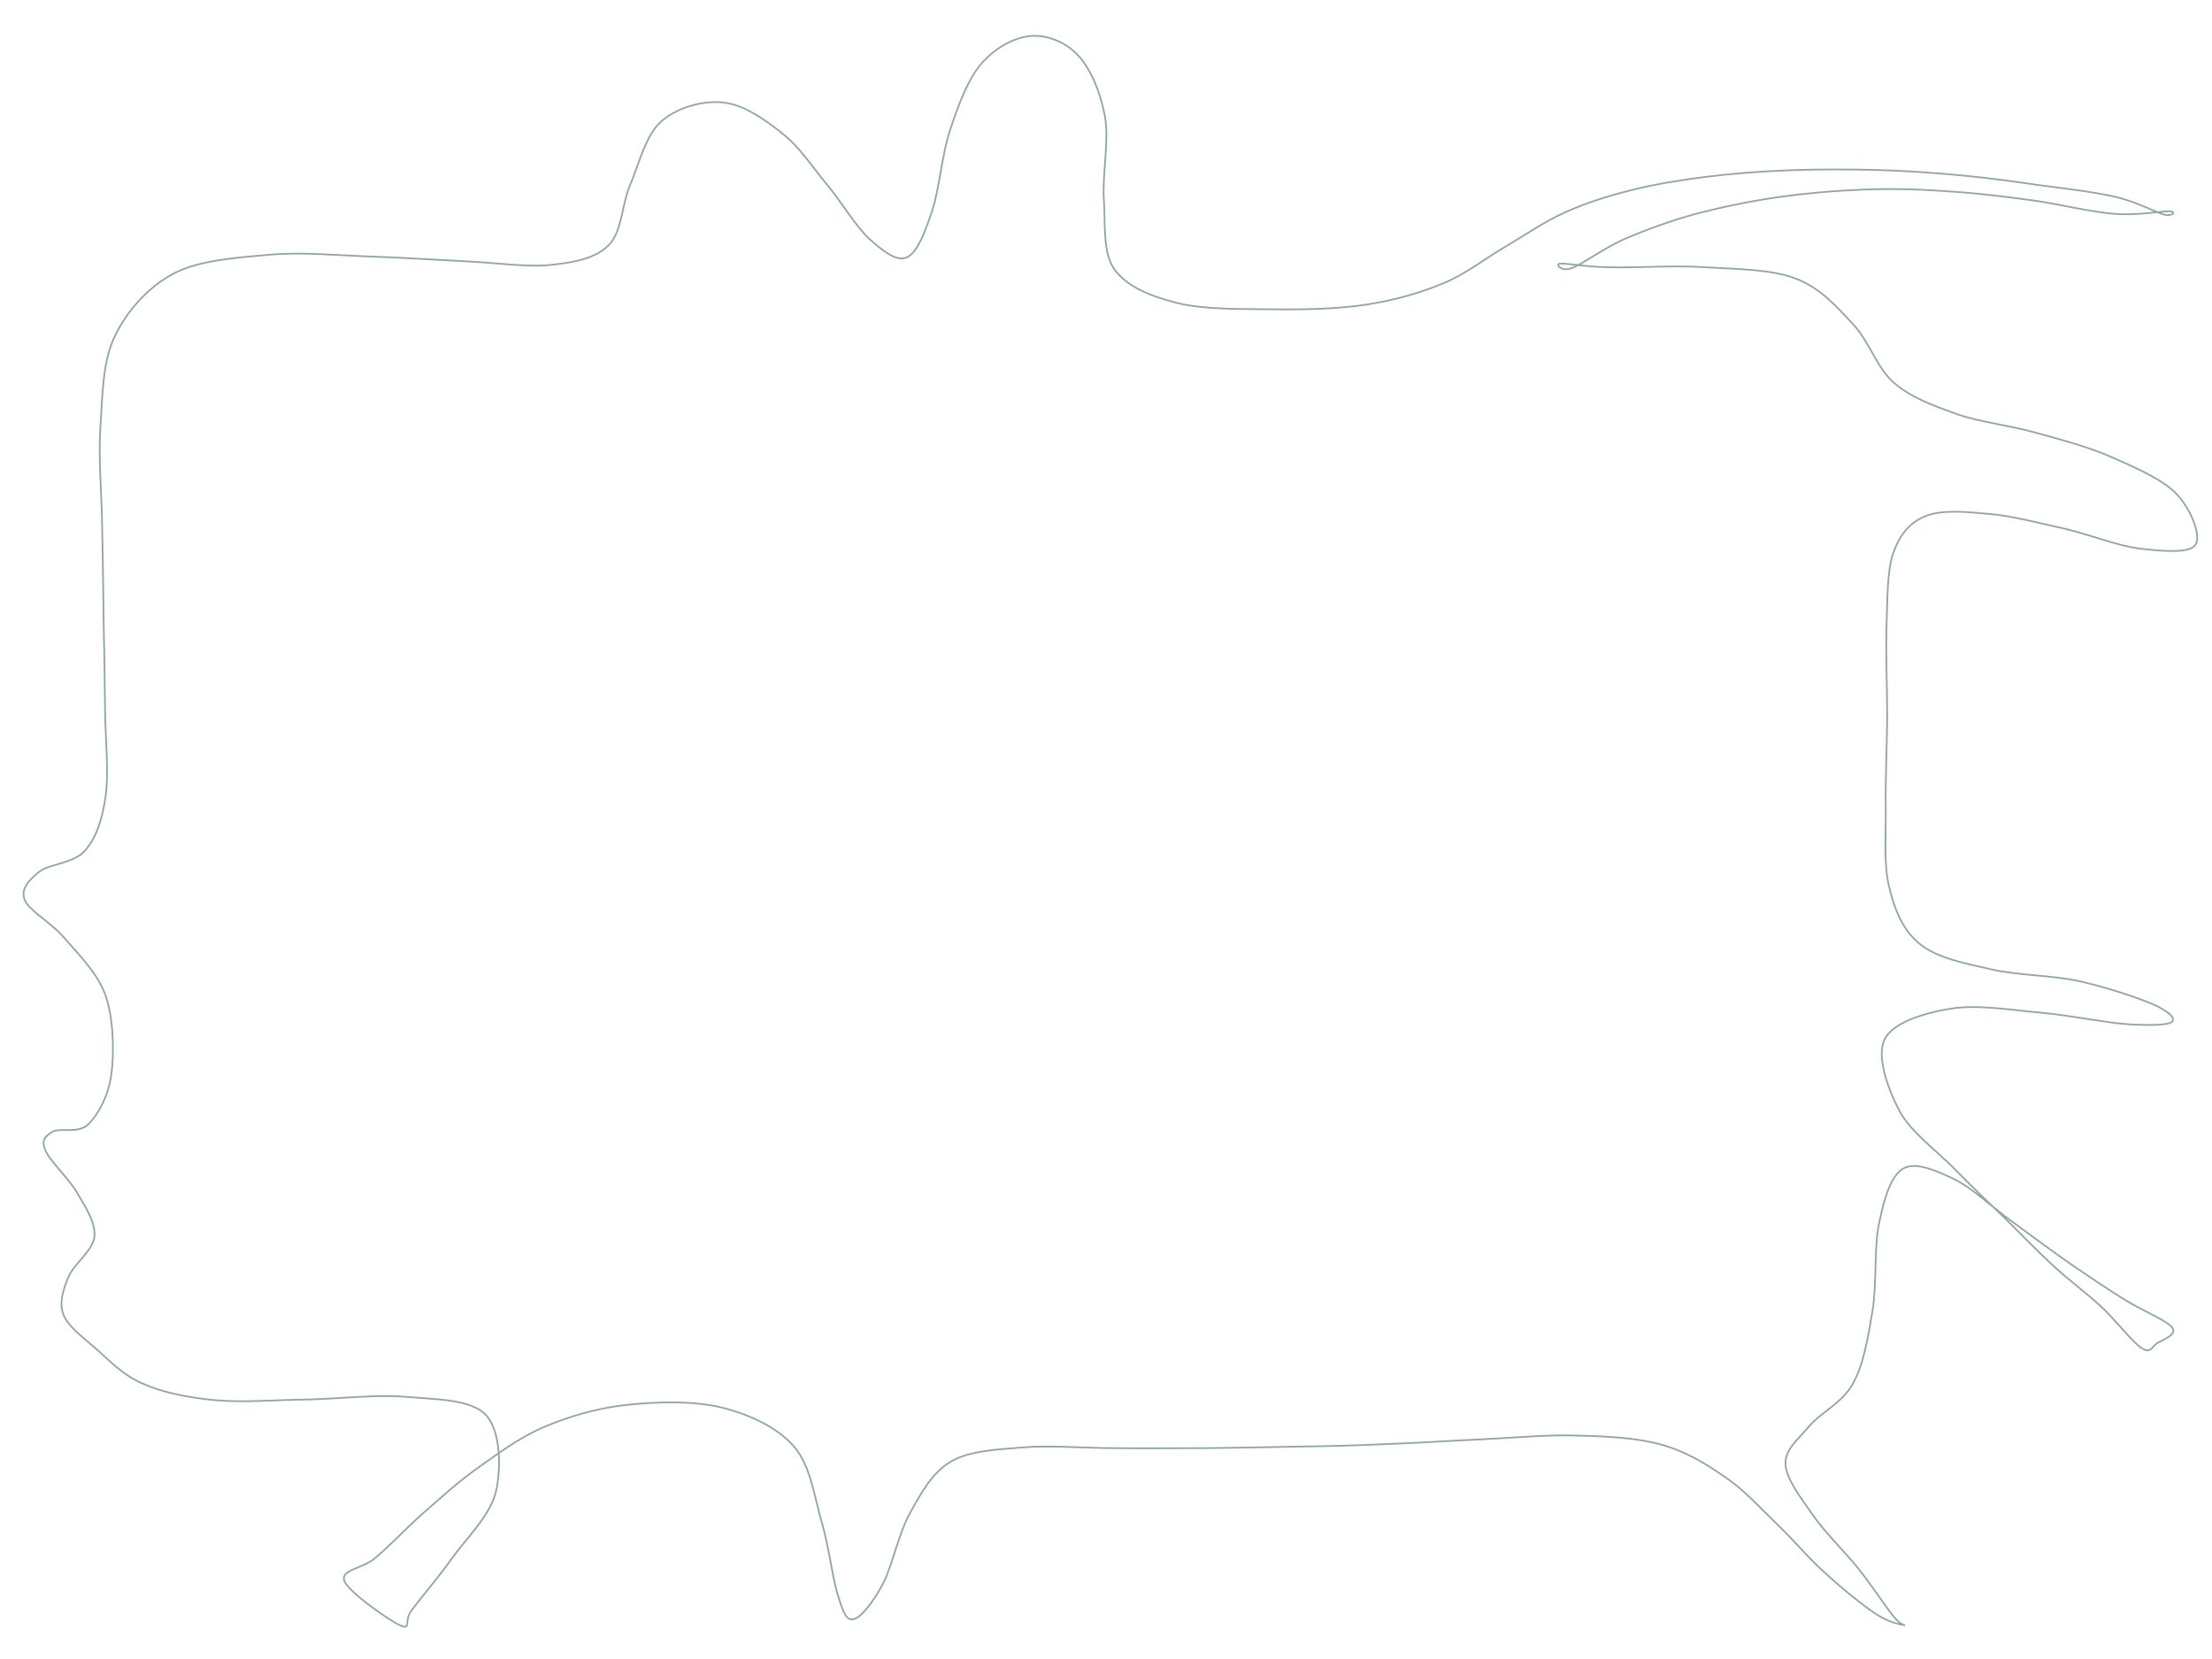
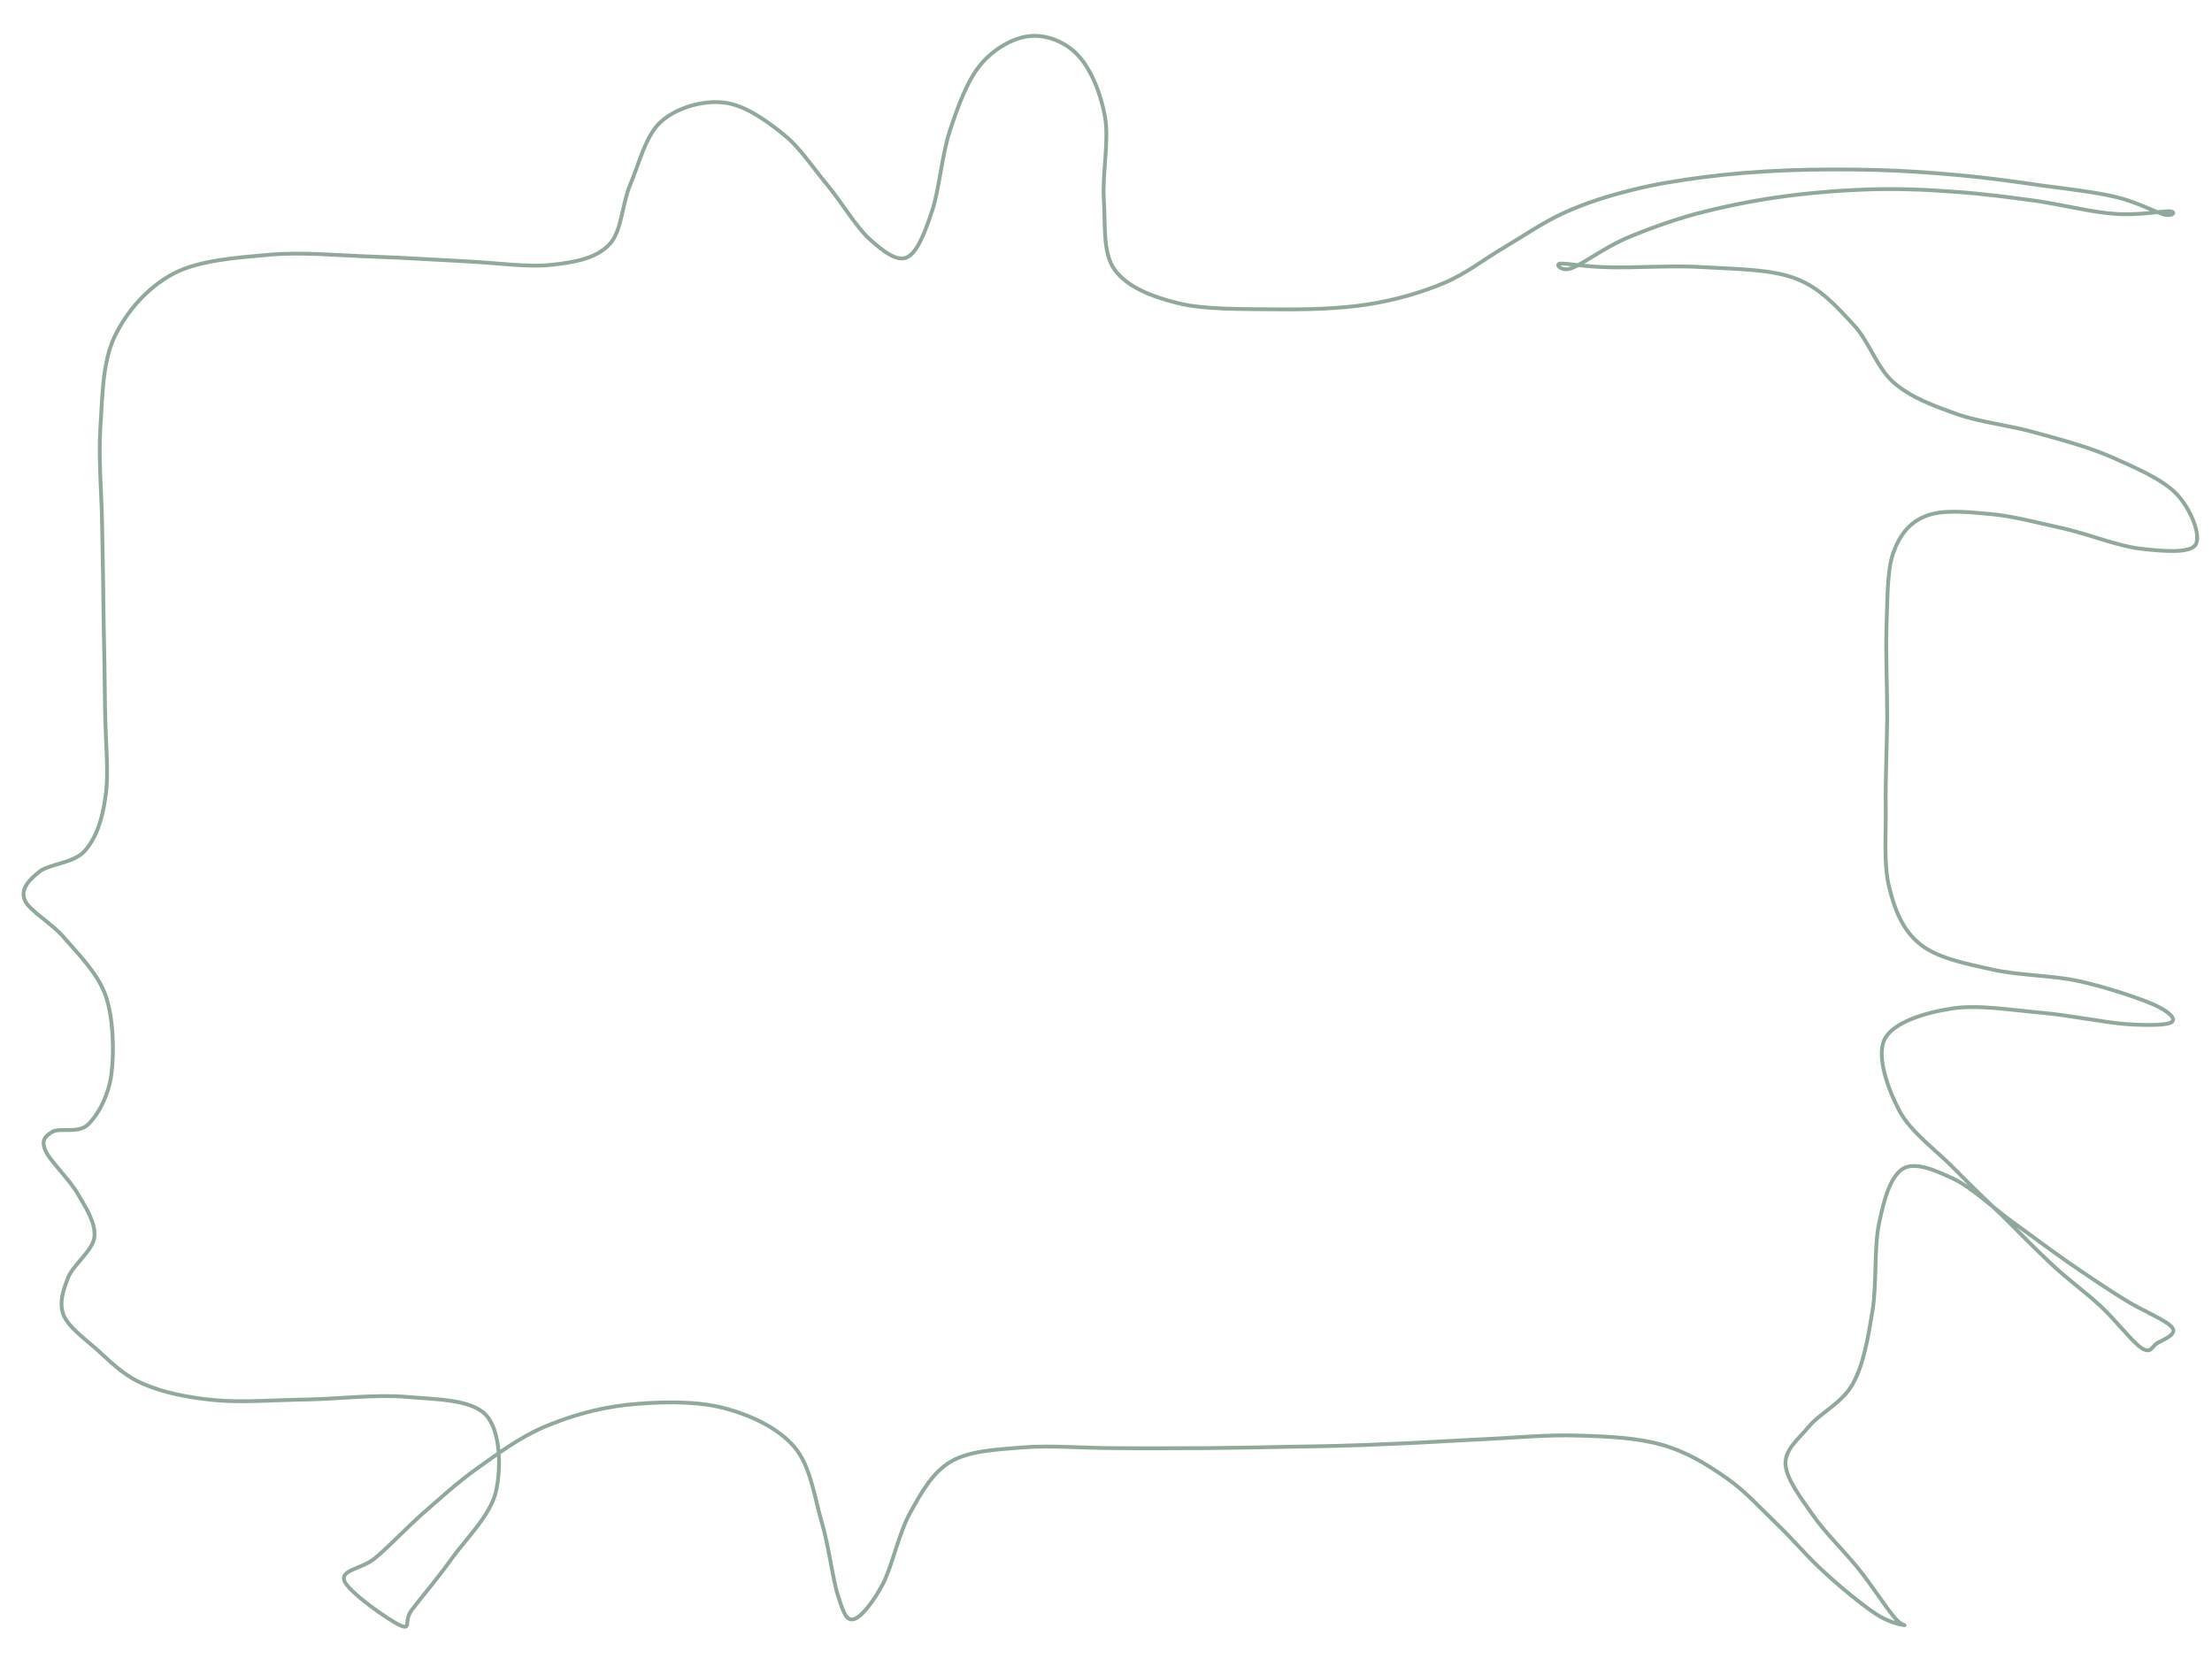
<svg xmlns="http://www.w3.org/2000/svg" width="1448" height="1086" viewBox="0 0 1448 1086">
-   <path data-widget-outline="breadboard" d="M279.3,9.8 C283.7,9.3 289.0,11.3 292.4,15.0 C295.8,18.6 298.5,25.0 299.7,31.5 C300.9,38.0 299.0,46.9 299.4,53.9 C299.9,60.8 299.0,68.4 302.3,73.1 C305.7,77.8 312.2,80.4 319.4,82.2 C326.5,84.0 336.8,83.8 345.3,83.9 C353.9,84.0 363.1,83.8 370.8,82.6 C378.5,81.4 385.4,79.4 391.6,76.8 C397.8,74.2 402.7,70.2 408.2,67.0 C413.6,63.8 418.6,60.3 424.3,57.7 C430.0,55.1 436.0,53.2 442.4,51.6 C448.7,50.0 455.4,48.9 462.5,48.0 C469.6,47.1 477.2,46.5 484.9,46.2 C492.6,45.9 501.0,45.9 508.9,46.1 C516.8,46.3 524.9,46.9 532.3,47.6 C539.8,48.3 546.8,49.3 553.7,50.3 C560.6,51.2 568.3,52.1 573.8,53.4 C579.4,54.7 584.6,57.5 587.0,58.2 C589.4,58.8 590.5,57.3 588.3,57.3 C586.0,57.3 579.6,58.5 573.6,58.0 C567.6,57.6 559.7,55.6 552.4,54.5 C545.1,53.5 537.6,52.5 529.9,52.0 C522.1,51.4 514.0,51.1 506.1,51.4 C498.1,51.7 489.8,52.4 482.2,53.5 C474.5,54.6 466.9,56.2 460.0,58.0 C453.1,59.9 446.3,62.4 440.7,64.8 C435.1,67.3 429.3,71.6 426.4,72.7 C423.5,73.9 421.6,71.5 423.3,71.5 C425.0,71.4 430.1,72.4 436.7,72.5 C443.2,72.7 454.1,71.9 462.6,72.5 C471.0,73.0 480.5,73.0 487.2,75.6 C493.9,78.2 498.3,83.3 502.7,88.0 C507.1,92.7 509.0,99.7 513.7,103.8 C518.4,107.9 524.6,110.1 531.0,112.4 C537.5,114.6 545.3,115.4 552.3,117.4 C559.2,119.3 566.4,121.2 572.8,124.0 C579.1,126.8 586.6,130.0 590.4,134.0 C594.2,138.0 597.2,145.3 595.5,147.8 C593.9,150.2 586.3,149.5 580.4,148.8 C574.5,148.1 566.8,145.0 560.0,143.4 C553.1,141.9 545.8,139.9 539.5,139.4 C533.2,138.8 526.7,138.2 522.3,140.0 C518.0,141.7 515.3,145.0 513.5,150.1 C511.8,155.1 512.0,162.9 511.7,170.3 C511.5,177.8 511.9,186.7 511.9,194.8 C511.8,202.9 511.4,211.3 511.5,218.9 C511.6,226.5 510.9,234.3 512.4,240.5 C513.9,246.7 516.1,252.3 520.7,256.0 C525.3,259.8 532.8,261.3 540.0,262.9 C547.2,264.6 556.4,264.5 563.8,266.1 C571.1,267.7 579.8,270.6 584.0,272.4 C588.3,274.3 590.3,276.3 589.1,277.2 C588.0,278.1 582.9,278.2 576.9,277.8 C571.0,277.4 561.6,275.4 553.7,274.7 C545.7,274.0 536.3,272.4 529.2,273.6 C522.1,274.7 513.5,277.3 511.2,281.9 C508.9,286.5 512.1,295.4 515.2,301.3 C518.3,307.1 525.2,312.0 530.0,316.9 C534.8,321.8 539.4,326.2 543.9,330.5 C548.3,334.9 552.5,339.2 556.8,343.2 C561.1,347.2 565.7,350.5 569.8,354.3 C573.8,358.0 578.3,363.9 580.8,365.6 C583.4,367.3 583.6,365.4 585.0,364.4 C586.4,363.5 590.7,362.1 589.2,360.1 C587.7,358.1 580.8,355.4 576.1,352.4 C571.4,349.5 566.1,345.9 561.0,342.4 C556.0,338.9 550.9,335.1 545.7,331.3 C540.6,327.6 534.9,322.2 530.0,319.8 C525.1,317.5 519.5,315.0 516.2,317.0 C512.8,319.0 511.0,325.4 509.7,331.8 C508.3,338.2 509.1,348.4 507.9,355.6 C506.7,362.9 505.5,370.1 502.6,375.3 C499.8,380.5 493.8,383.2 490.7,386.9 C487.7,390.5 484.2,393.1 484.3,397.1 C484.5,401.1 488.4,406.2 491.7,410.9 C495.0,415.7 500.4,420.9 504.1,425.5 C507.7,430.0 511.5,435.9 513.6,438.4 C515.6,441.0 517.2,440.9 516.4,440.8 C515.6,440.7 512.3,440.1 508.7,437.7 C505.1,435.3 499.3,430.6 494.9,426.5 C490.4,422.5 486.5,417.7 482.0,413.4 C477.5,409.1 473.3,404.3 468.0,400.7 C462.8,397.1 457.5,393.8 450.8,391.9 C444.1,390.0 436.1,389.6 428.0,389.4 C419.9,389.1 410.8,390.0 402.1,390.4 C393.5,390.8 384.6,391.4 376.1,391.7 C367.6,392.1 359.4,392.3 351.2,392.4 C343.1,392.6 335.3,392.7 327.2,392.8 C319.0,392.8 310.5,392.9 302.3,392.8 C294.0,392.8 284.9,392.0 277.5,392.6 C270.2,393.2 263.1,393.5 258.0,396.4 C252.9,399.4 250.0,404.7 246.9,410.3 C243.8,415.8 242.0,424.8 239.5,429.6 C236.9,434.5 233.7,438.6 231.6,439.2 C229.6,439.7 228.8,437.5 227.4,433.1 C225.9,428.7 224.9,419.7 222.9,412.9 C220.9,406.1 219.9,397.6 215.4,392.4 C210.9,387.2 203.4,383.7 195.8,381.8 C188.2,379.9 177.8,380.2 169.7,381.1 C161.7,382.0 154.1,384.3 147.5,387.1 C140.8,390.0 135.2,394.2 129.7,398.1 C124.2,402.0 119.3,406.5 114.6,410.6 C110.0,414.7 105.5,419.5 101.9,422.5 C98.4,425.6 92.3,425.7 93.4,428.8 C94.5,431.8 105.6,439.6 108.6,440.9 C111.7,442.2 109.4,439.7 111.7,436.7 C114.0,433.6 118.7,428.2 122.5,422.8 C126.3,417.5 132.9,411.2 134.5,404.7 C136.0,398.2 135.8,388.1 131.8,383.8 C127.7,379.5 118.3,379.6 110.2,378.9 C102.2,378.2 92.3,379.4 83.7,379.6 C75.0,379.7 65.9,380.5 58.4,379.8 C50.9,379.1 44.1,377.7 38.7,375.3 C33.3,373.0 29.5,368.9 25.9,365.7 C22.3,362.6 18.5,359.8 17.2,356.6 C16.0,353.3 17.1,350.0 18.5,346.5 C19.9,343.0 25.1,339.3 25.6,335.6 C26.0,331.8 23.5,327.9 21.2,324.0 C19.0,320.0 13.4,314.8 12.3,312.0 C11.1,309.2 12.3,308.2 14.2,307.0 C16.2,305.8 21.3,307.6 23.9,305.0 C26.6,302.4 29.4,297.3 30.2,291.5 C31.0,285.7 30.8,276.3 28.7,270.2 C26.6,264.1 21.4,259.0 17.7,254.7 C14.1,250.3 7.9,247.1 6.7,244.1 C5.5,241.1 7.9,238.7 10.6,236.5 C13.3,234.3 20.0,234.2 23.0,230.8 C26.0,227.4 27.7,222.6 28.6,216.2 C29.6,209.9 28.6,200.7 28.5,192.7 C28.4,184.6 28.3,176.3 28.1,167.9 C28.0,159.6 27.9,151.1 27.7,142.6 C27.6,134.0 26.7,124.9 27.2,116.4 C27.8,107.9 27.7,98.6 31.0,91.5 C34.3,84.5 39.9,78.1 46.9,74.3 C53.8,70.6 64.0,69.9 73.0,69.1 C82.0,68.3 91.9,69.3 100.9,69.6 C109.8,69.9 118.5,70.5 126.7,70.9 C134.9,71.3 143.5,72.6 149.9,71.8 C156.3,71.1 161.7,70.0 165.2,66.4 C168.7,62.8 168.6,55.8 170.9,50.2 C173.3,44.6 175.1,36.7 179.3,33.0 C183.5,29.2 190.6,27.2 196.1,27.8 C201.6,28.3 207.5,32.4 212.2,36.2 C217.0,39.9 220.6,45.7 224.6,50.4 C228.5,55.2 232.3,61.6 235.8,64.8 C239.4,68.0 243.2,71.1 246.0,69.8 C248.9,68.5 251.0,62.7 252.9,57.0 C254.8,51.2 255.5,41.9 257.7,35.3 C259.9,28.7 262.4,21.8 266.0,17.5 C269.6,13.2 274.9,10.2 279.3,9.8Z" transform="scale(2.413333)" fill="none" stroke="#8FAA9A" stroke-width="1.1" stroke-linecap="round" stroke-linejoin="round" vector-effect="non-scaling-stroke" />
+   <path data-widget-outline="breadboard" d="M279.3,9.8 C283.7,9.3 289.0,11.3 292.4,15.0 C295.8,18.6 298.5,25.0 299.7,31.5 C300.9,38.0 299.0,46.9 299.4,53.9 C299.9,60.8 299.0,68.4 302.3,73.1 C305.7,77.8 312.2,80.4 319.4,82.2 C326.5,84.0 336.8,83.8 345.3,83.9 C353.9,84.0 363.1,83.8 370.8,82.6 C378.5,81.4 385.4,79.4 391.6,76.8 C397.8,74.2 402.7,70.2 408.2,67.0 C413.6,63.8 418.6,60.3 424.3,57.7 C430.0,55.1 436.0,53.2 442.4,51.6 C448.7,50.0 455.4,48.9 462.5,48.0 C469.6,47.1 477.2,46.5 484.9,46.2 C492.6,45.9 501.0,45.9 508.9,46.1 C516.8,46.3 524.9,46.9 532.3,47.6 C539.8,48.3 546.8,49.3 553.7,50.3 C560.6,51.2 568.3,52.1 573.8,53.4 C579.4,54.7 584.6,57.5 587.0,58.2 C589.4,58.8 590.5,57.3 588.3,57.3 C586.0,57.3 579.6,58.5 573.6,58.0 C567.6,57.6 559.7,55.6 552.4,54.5 C545.1,53.5 537.6,52.5 529.9,52.0 C522.1,51.4 514.0,51.1 506.1,51.4 C498.1,51.7 489.8,52.4 482.2,53.5 C474.5,54.6 466.9,56.2 460.0,58.0 C453.1,59.9 446.3,62.4 440.7,64.8 C435.1,67.3 429.3,71.6 426.4,72.7 C423.5,73.9 421.6,71.5 423.3,71.5 C425.0,71.4 430.1,72.4 436.7,72.5 C443.2,72.7 454.1,71.9 462.6,72.5 C471.0,73.0 480.5,73.0 487.2,75.6 C493.9,78.2 498.3,83.3 502.7,88.0 C507.1,92.7 509.0,99.7 513.7,103.8 C518.4,107.9 524.6,110.1 531.0,112.4 C537.5,114.6 545.3,115.4 552.3,117.4 C559.2,119.3 566.4,121.2 572.8,124.0 C579.1,126.8 586.6,130.0 590.4,134.0 C594.2,138.0 597.2,145.3 595.5,147.8 C593.9,150.2 586.3,149.5 580.4,148.8 C574.5,148.1 566.8,145.0 560.0,143.4 C553.1,141.9 545.8,139.9 539.5,139.4 C533.2,138.8 526.7,138.2 522.3,140.0 C518.0,141.7 515.3,145.0 513.5,150.1 C511.8,155.1 512.0,162.9 511.7,170.3 C511.5,177.8 511.9,186.7 511.9,194.8 C511.8,202.9 511.4,211.3 511.5,218.9 C511.6,226.5 510.9,234.3 512.4,240.5 C513.9,246.7 516.1,252.3 520.7,256.0 C525.3,259.8 532.8,261.3 540.0,262.9 C547.2,264.6 556.4,264.5 563.8,266.1 C571.1,267.7 579.8,270.6 584.0,272.4 C588.3,274.3 590.3,276.3 589.1,277.2 C588.0,278.1 582.9,278.2 576.9,277.8 C571.0,277.4 561.6,275.4 553.7,274.7 C545.7,274.0 536.3,272.4 529.2,273.6 C522.1,274.7 513.5,277.3 511.2,281.9 C508.9,286.5 512.1,295.4 515.2,301.3 C518.3,307.1 525.2,312.0 530.0,316.9 C534.8,321.8 539.4,326.2 543.9,330.5 C548.3,334.9 552.5,339.2 556.8,343.2 C561.1,347.2 565.7,350.5 569.8,354.3 C573.8,358.0 578.3,363.9 580.8,365.6 C583.4,367.3 583.6,365.4 585.0,364.4 C586.4,363.5 590.7,362.1 589.2,360.1 C587.7,358.1 580.8,355.4 576.1,352.4 C571.4,349.5 566.1,345.9 561.0,342.4 C556.0,338.9 550.9,335.1 545.7,331.3 C540.6,327.6 534.9,322.2 530.0,319.8 C525.1,317.5 519.5,315.0 516.2,317.0 C512.8,319.0 511.0,325.4 509.7,331.8 C508.3,338.2 509.1,348.4 507.9,355.6 C506.7,362.9 505.5,370.1 502.6,375.3 C499.8,380.5 493.8,383.2 490.7,386.9 C487.7,390.5 484.2,393.1 484.3,397.1 C484.5,401.1 488.4,406.2 491.7,410.9 C495.0,415.7 500.4,420.9 504.1,425.5 C507.7,430.0 511.5,435.9 513.6,438.4 C515.6,441.0 517.2,440.9 516.4,440.8 C515.6,440.7 512.3,440.1 508.7,437.7 C505.1,435.3 499.3,430.6 494.9,426.5 C490.4,422.5 486.5,417.7 482.0,413.4 C477.5,409.1 473.3,404.3 468.0,400.7 C462.8,397.1 457.5,393.8 450.8,391.9 C444.1,390.0 436.1,389.6 428.0,389.4 C419.9,389.1 410.8,390.0 402.1,390.4 C393.5,390.8 384.6,391.4 376.1,391.7 C367.6,392.1 359.4,392.3 351.2,392.4 C343.1,392.6 335.3,392.7 327.2,392.8 C319.0,392.8 310.5,392.9 302.3,392.8 C294.0,392.8 284.9,392.0 277.5,392.6 C270.2,393.2 263.1,393.5 258.0,396.4 C252.9,399.4 250.0,404.7 246.9,410.3 C243.8,415.8 242.0,424.8 239.5,429.6 C236.9,434.5 233.7,438.6 231.6,439.2 C229.6,439.7 228.8,437.5 227.4,433.1 C225.9,428.7 224.9,419.7 222.9,412.9 C220.9,406.1 219.9,397.6 215.4,392.4 C210.9,387.2 203.4,383.7 195.8,381.8 C188.2,379.9 177.8,380.2 169.7,381.1 C161.7,382.0 154.1,384.3 147.5,387.1 C140.8,390.0 135.2,394.2 129.7,398.1 C124.2,402.0 119.3,406.5 114.6,410.6 C110.0,414.7 105.5,419.5 101.9,422.5 C98.4,425.6 92.3,425.7 93.4,428.8 C94.5,431.8 105.6,439.6 108.6,440.9 C111.7,442.2 109.4,439.7 111.7,436.7 C114.0,433.6 118.7,428.2 122.5,422.8 C126.3,417.5 132.9,411.2 134.5,404.7 C136.0,398.2 135.8,388.1 131.8,383.8 C127.7,379.5 118.3,379.6 110.2,378.9 C102.2,378.2 92.3,379.4 83.7,379.6 C75.0,379.7 65.9,380.5 58.4,379.8 C50.9,379.1 44.1,377.7 38.7,375.3 C33.3,373.0 29.5,368.9 25.9,365.7 C22.3,362.6 18.5,359.8 17.2,356.6 C16.0,353.3 17.1,350.0 18.5,346.5 C19.9,343.0 25.1,339.3 25.6,335.6 C26.0,331.8 23.5,327.9 21.2,324.0 C19.0,320.0 13.4,314.8 12.3,312.0 C11.1,309.2 12.3,308.2 14.2,307.0 C16.2,305.8 21.3,307.6 23.9,305.0 C26.6,302.4 29.4,297.3 30.2,291.5 C31.0,285.7 30.8,276.3 28.7,270.2 C26.6,264.1 21.4,259.0 17.7,254.7 C14.1,250.3 7.9,247.1 6.7,244.1 C5.5,241.1 7.9,238.7 10.6,236.5 C13.3,234.3 20.0,234.2 23.0,230.8 C26.0,227.4 27.7,222.6 28.6,216.2 C29.6,209.9 28.6,200.7 28.5,192.7 C28.4,184.6 28.3,176.3 28.1,167.9 C28.0,159.6 27.9,151.1 27.7,142.6 C27.6,134.0 26.7,124.9 27.2,116.4 C27.8,107.9 27.7,98.6 31.0,91.5 C34.3,84.5 39.9,78.1 46.9,74.3 C53.8,70.6 64.0,69.9 73.0,69.1 C82.0,68.3 91.9,69.3 100.9,69.6 C109.8,69.9 118.5,70.5 126.7,70.9 C134.9,71.3 143.5,72.6 149.9,71.8 C156.3,71.1 161.7,70.0 165.2,66.4 C168.7,62.8 168.6,55.8 170.9,50.2 C173.3,44.6 175.1,36.7 179.3,33.0 C183.5,29.2 190.6,27.2 196.1,27.8 C201.6,28.3 207.5,32.4 212.2,36.2 C217.0,39.9 220.6,45.7 224.6,50.4 C228.5,55.2 232.3,61.6 235.8,64.8 C239.4,68.0 243.2,71.1 246.0,69.8 C248.9,68.5 251.0,62.7 252.9,57.0 C254.8,51.2 255.5,41.9 257.7,35.3 C259.9,28.7 262.4,21.8 266.0,17.5 C269.6,13.2 274.9,10.2 279.3,9.8Z" transform="scale(2.413333)" fill="none" stroke="#8FAA9A" stroke-width="2.5" stroke-linecap="round" stroke-linejoin="round" vector-effect="non-scaling-stroke" />
</svg>
